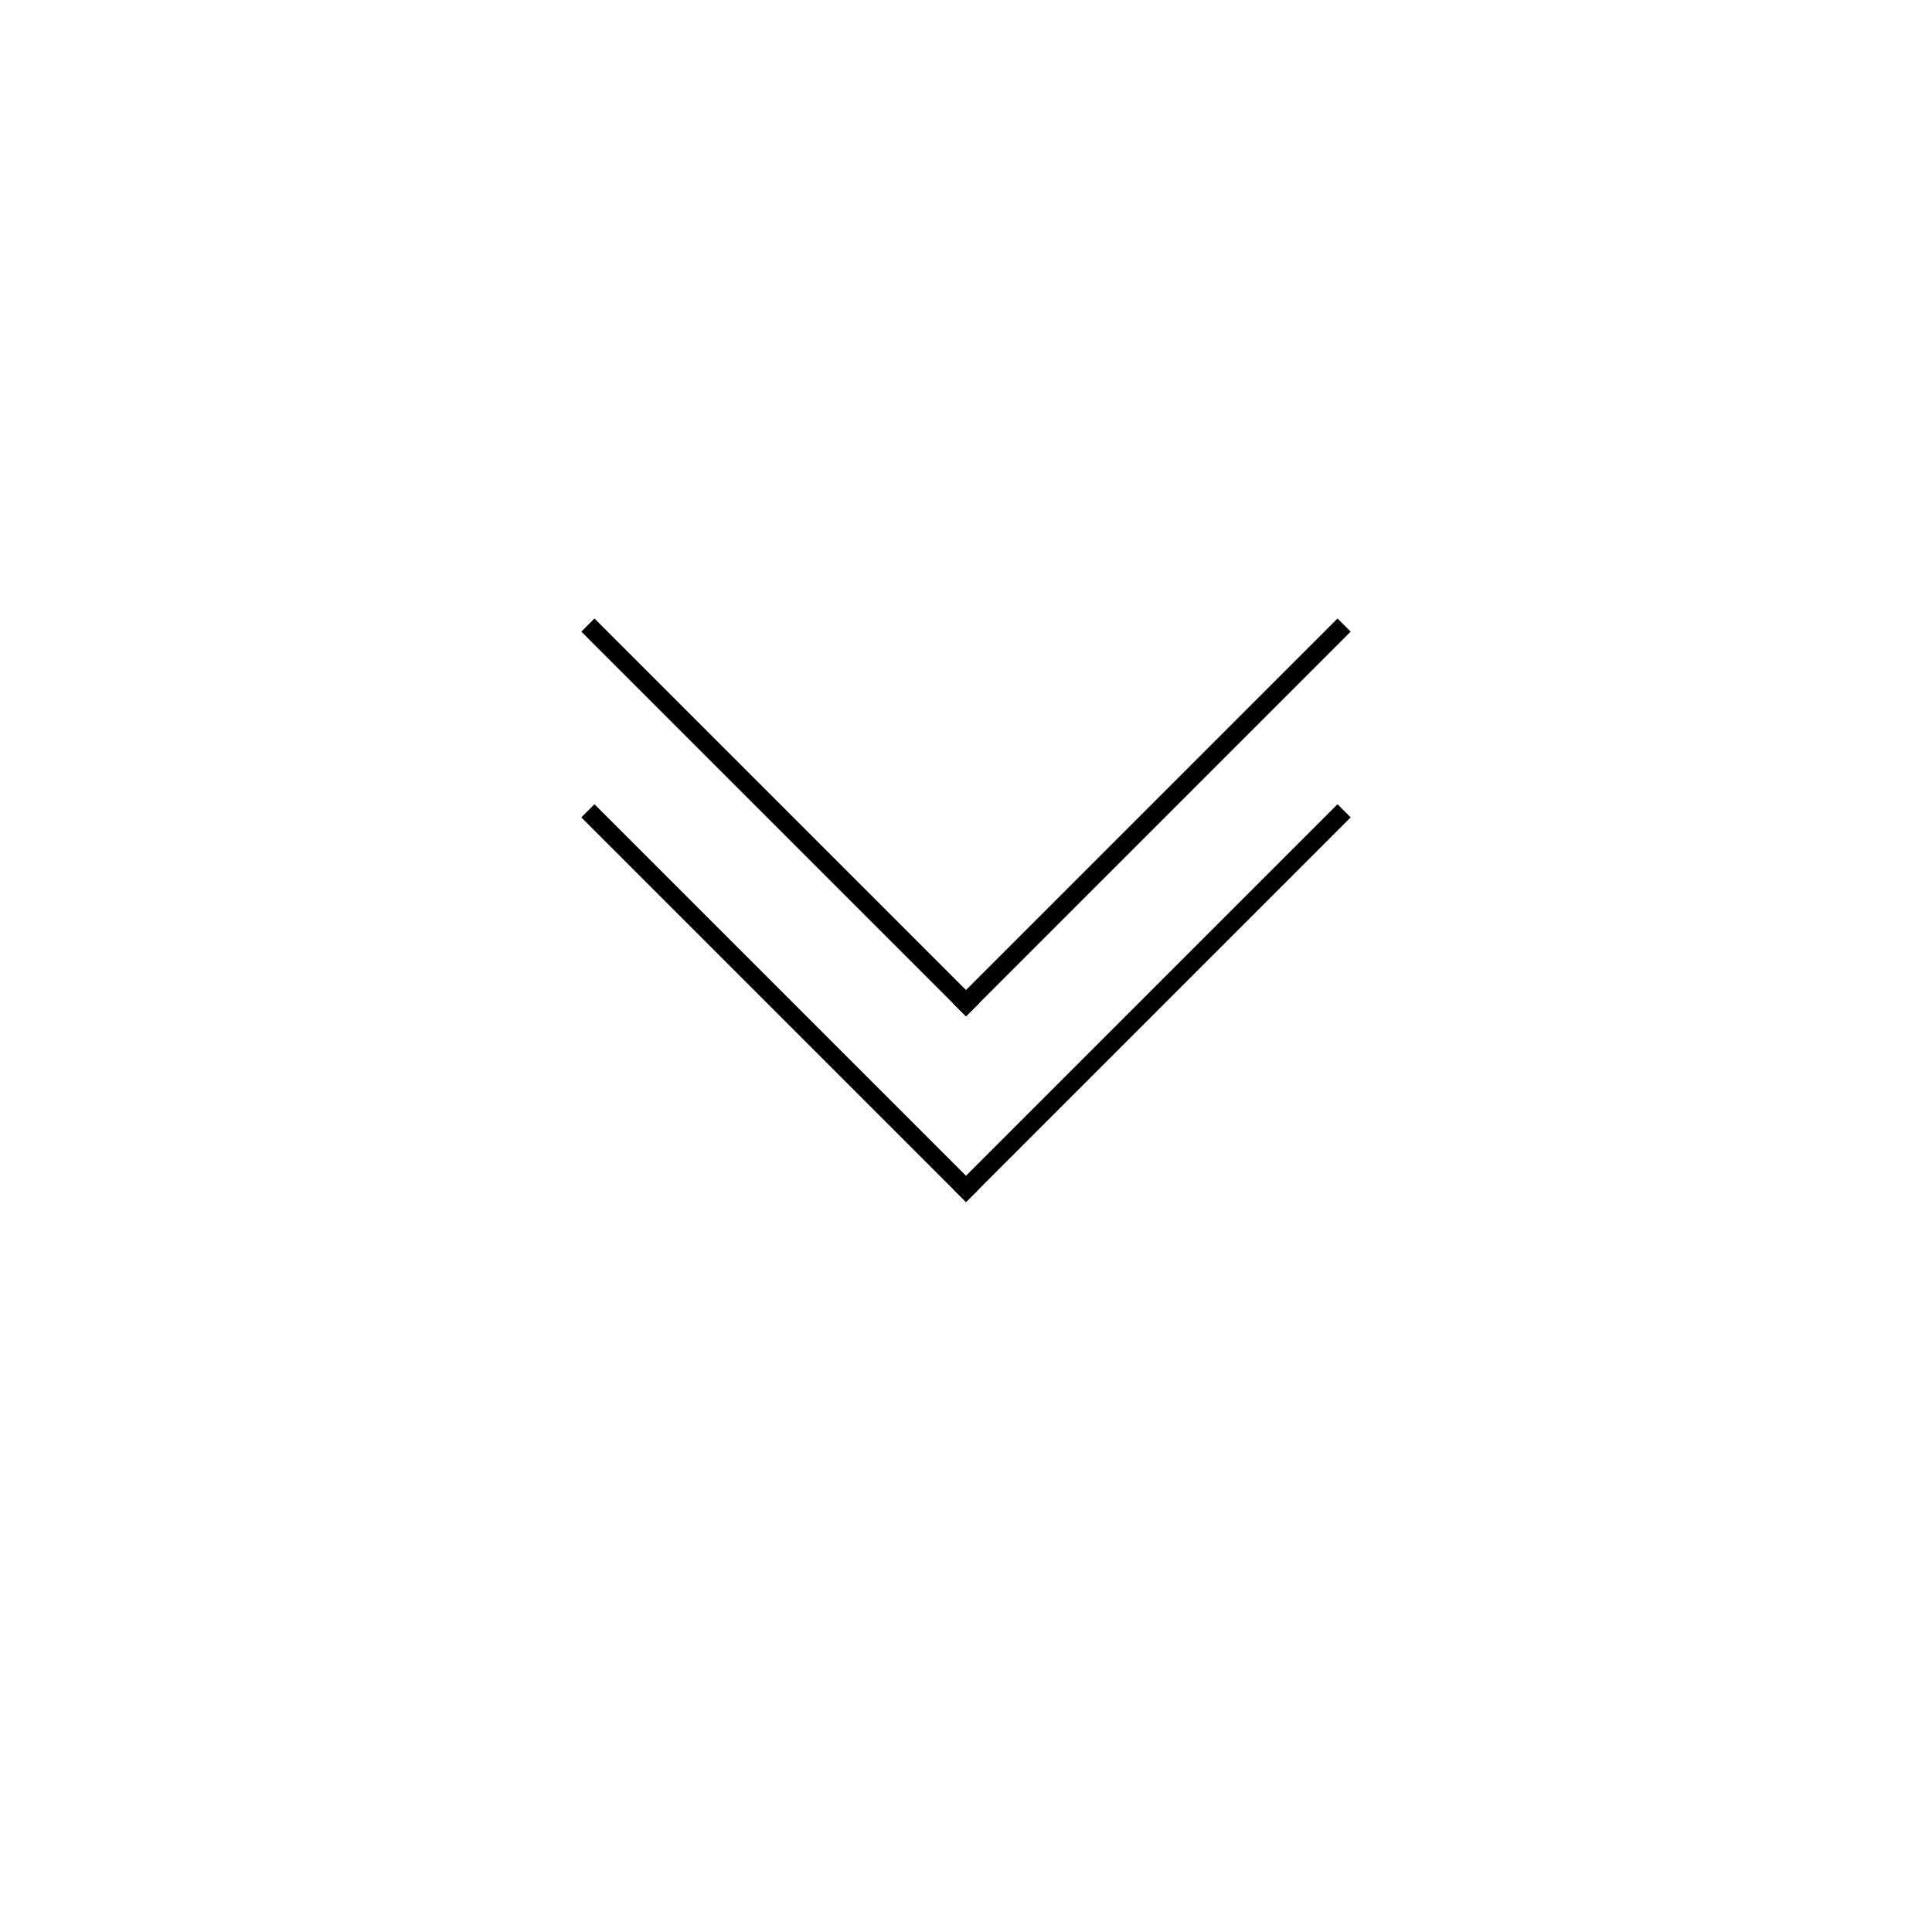
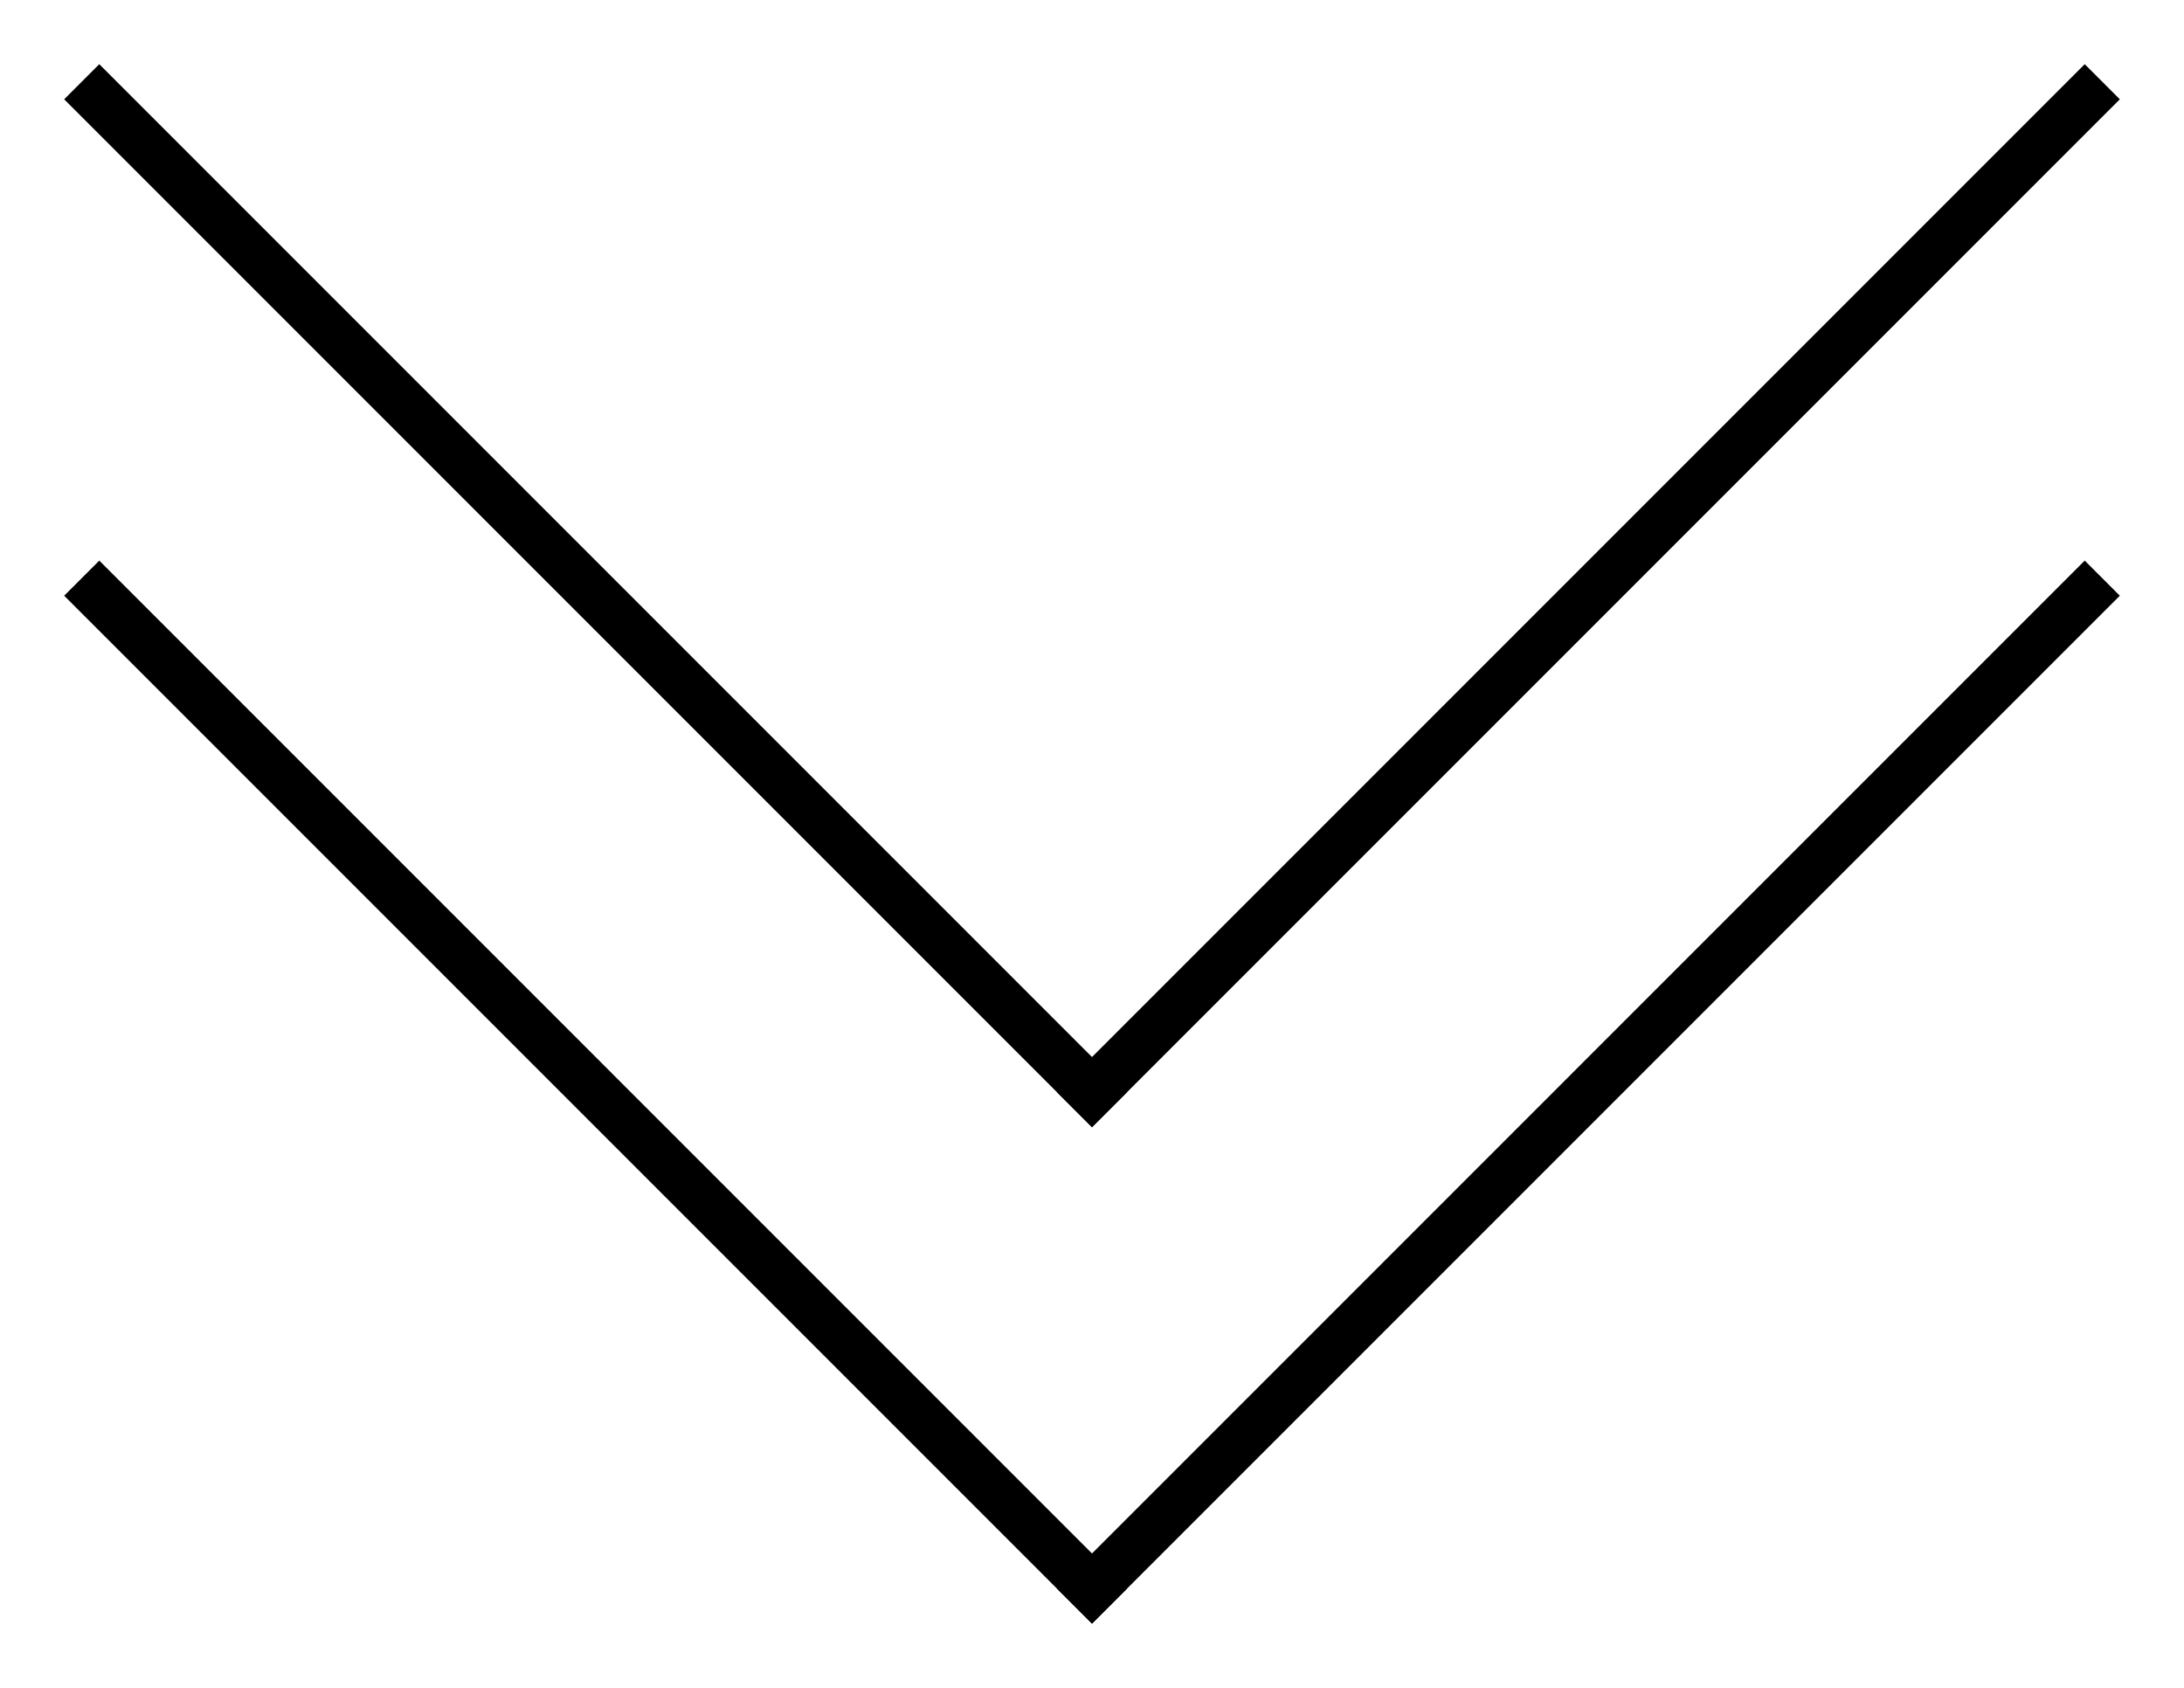
- <svg xmlns="http://www.w3.org/2000/svg" viewBox="-1 -1 52 52">
+ <svg xmlns="http://www.w3.org/2000/svg" viewBox="14 15 22 17">
  <path fill="none" stroke="black" stroke-width="0.5" stroke-linecap="square" d="M25 26 l-10 -10" />
  <path fill="none" stroke="black" stroke-width="0.5" stroke-linecap="square" d="M25 26 l10 -10" />
  <path fill="none" stroke="black" stroke-width="0.5" stroke-linecap="square" d="M25 31 l-10 -10" />
  <path fill="none" stroke="black" stroke-width="0.5" stroke-linecap="square" d="M25 31 l10 -10" />
</svg>
